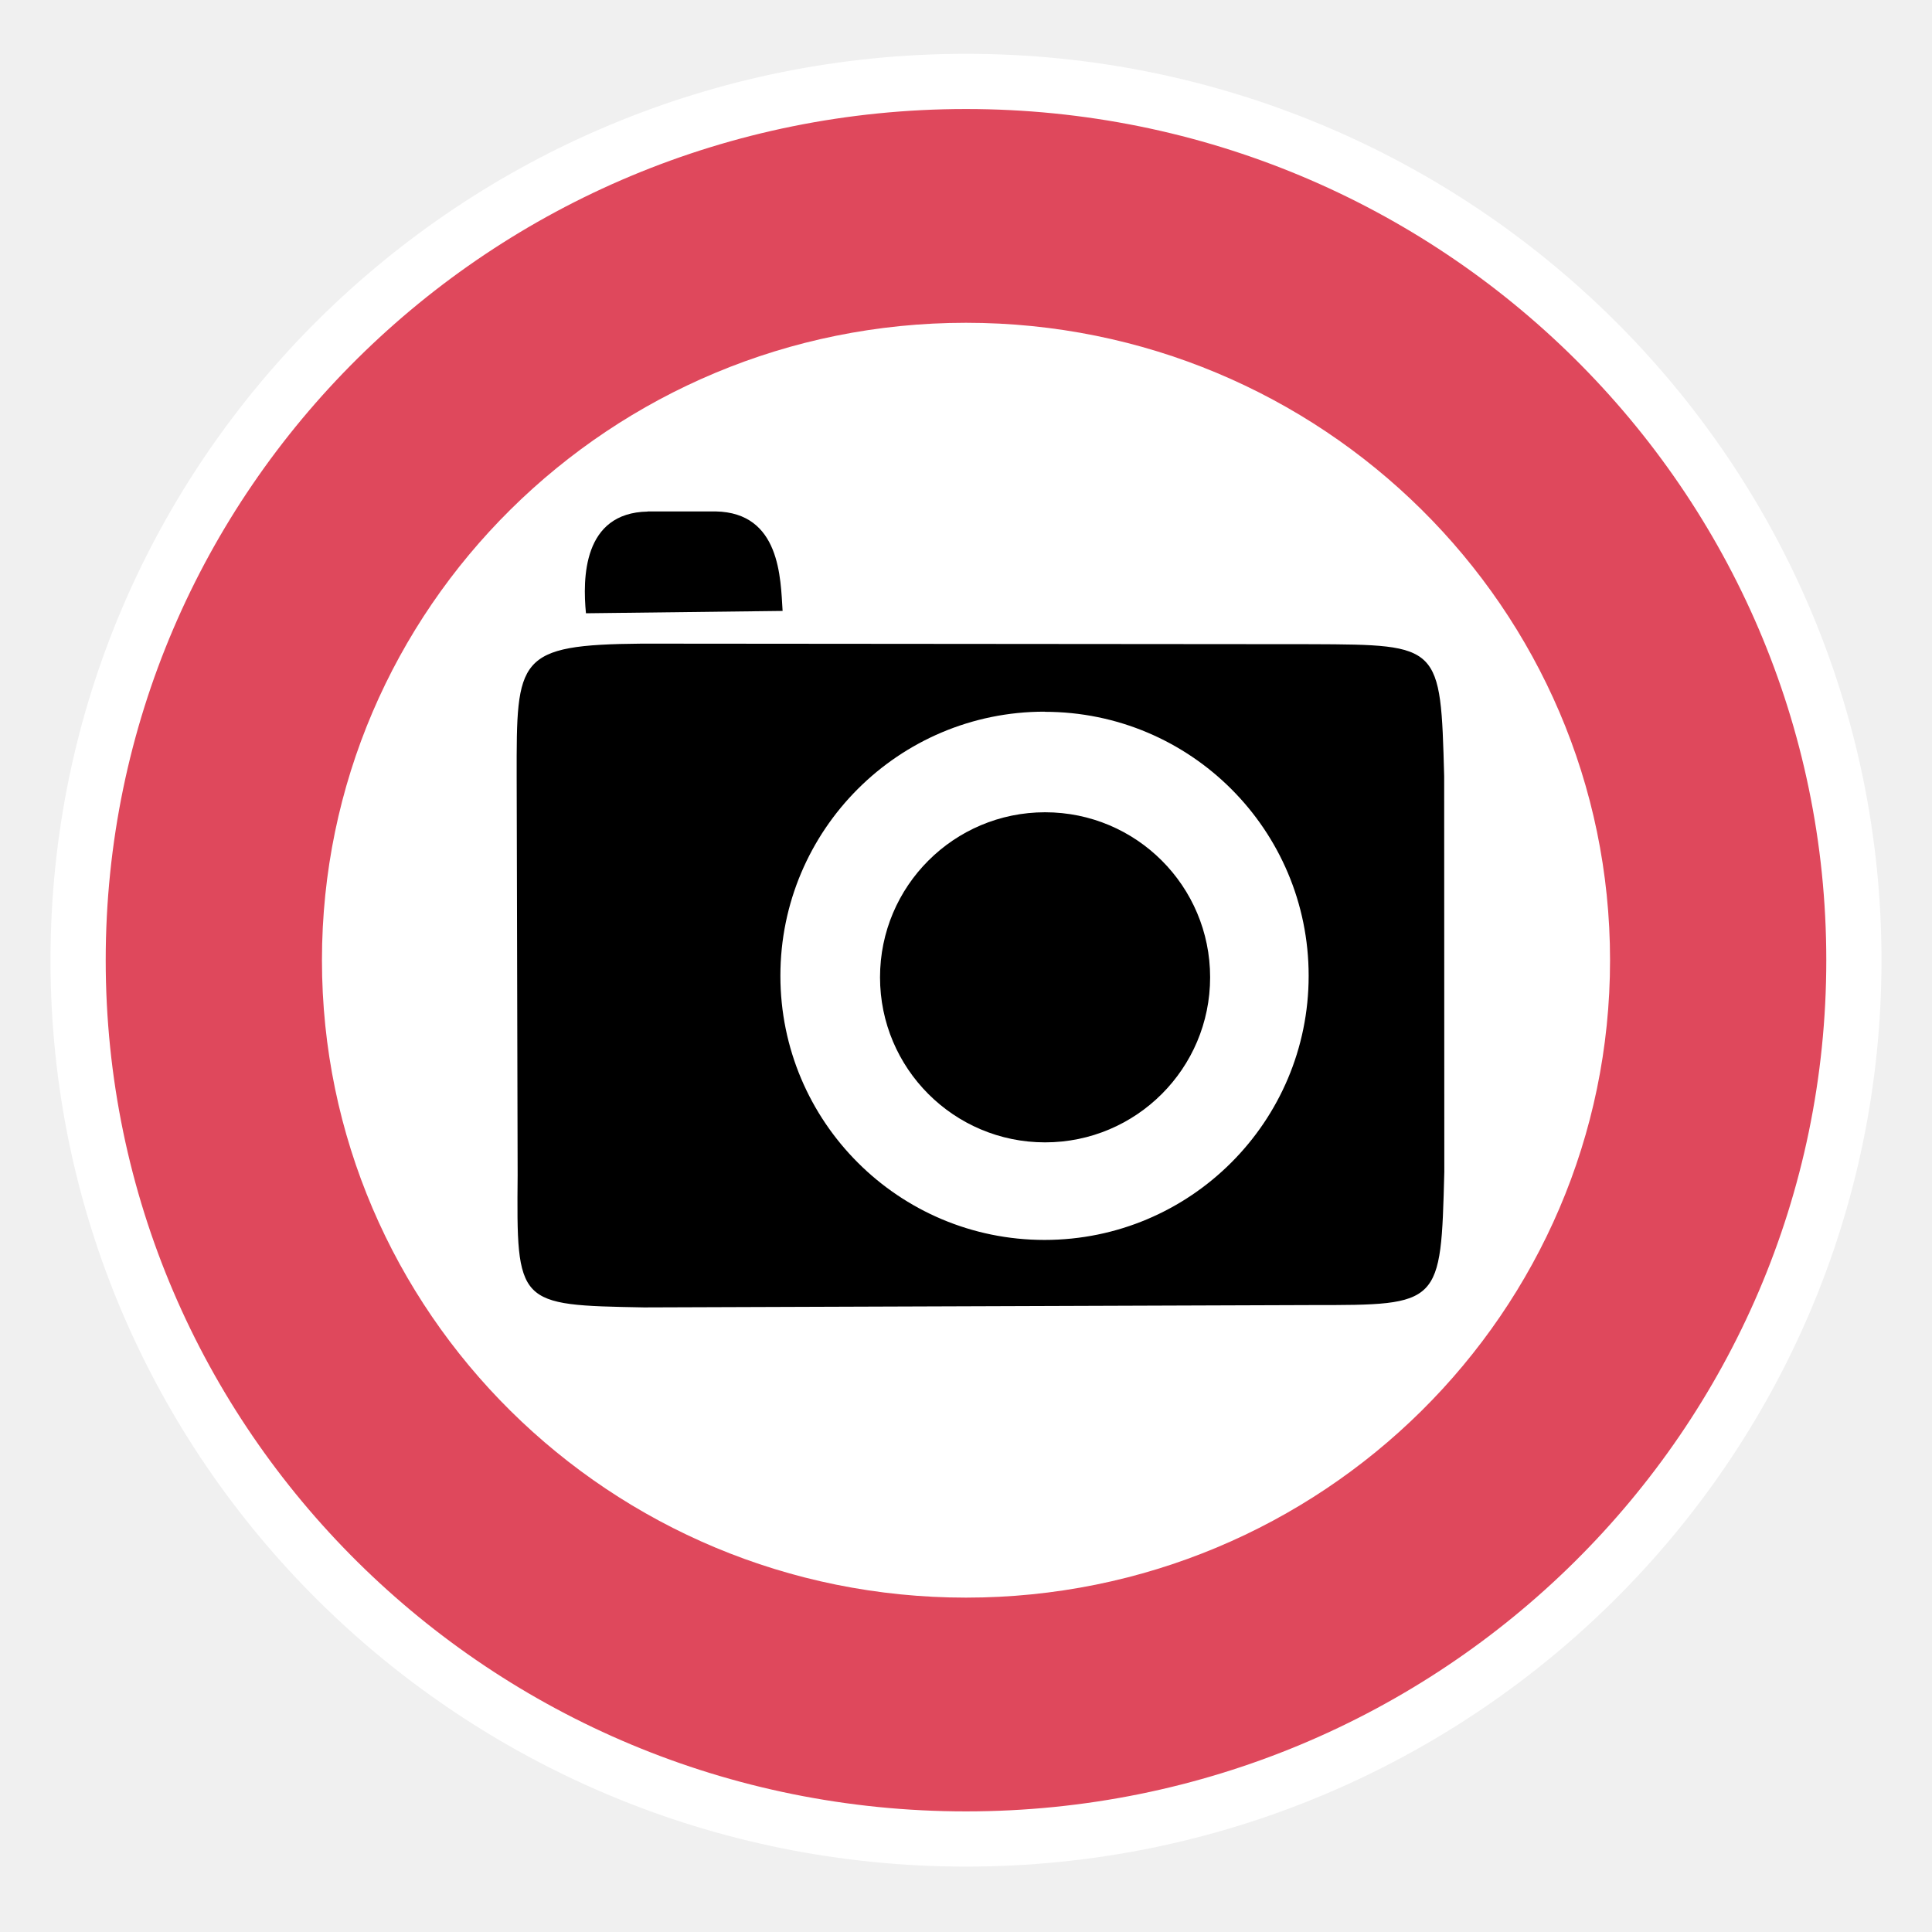
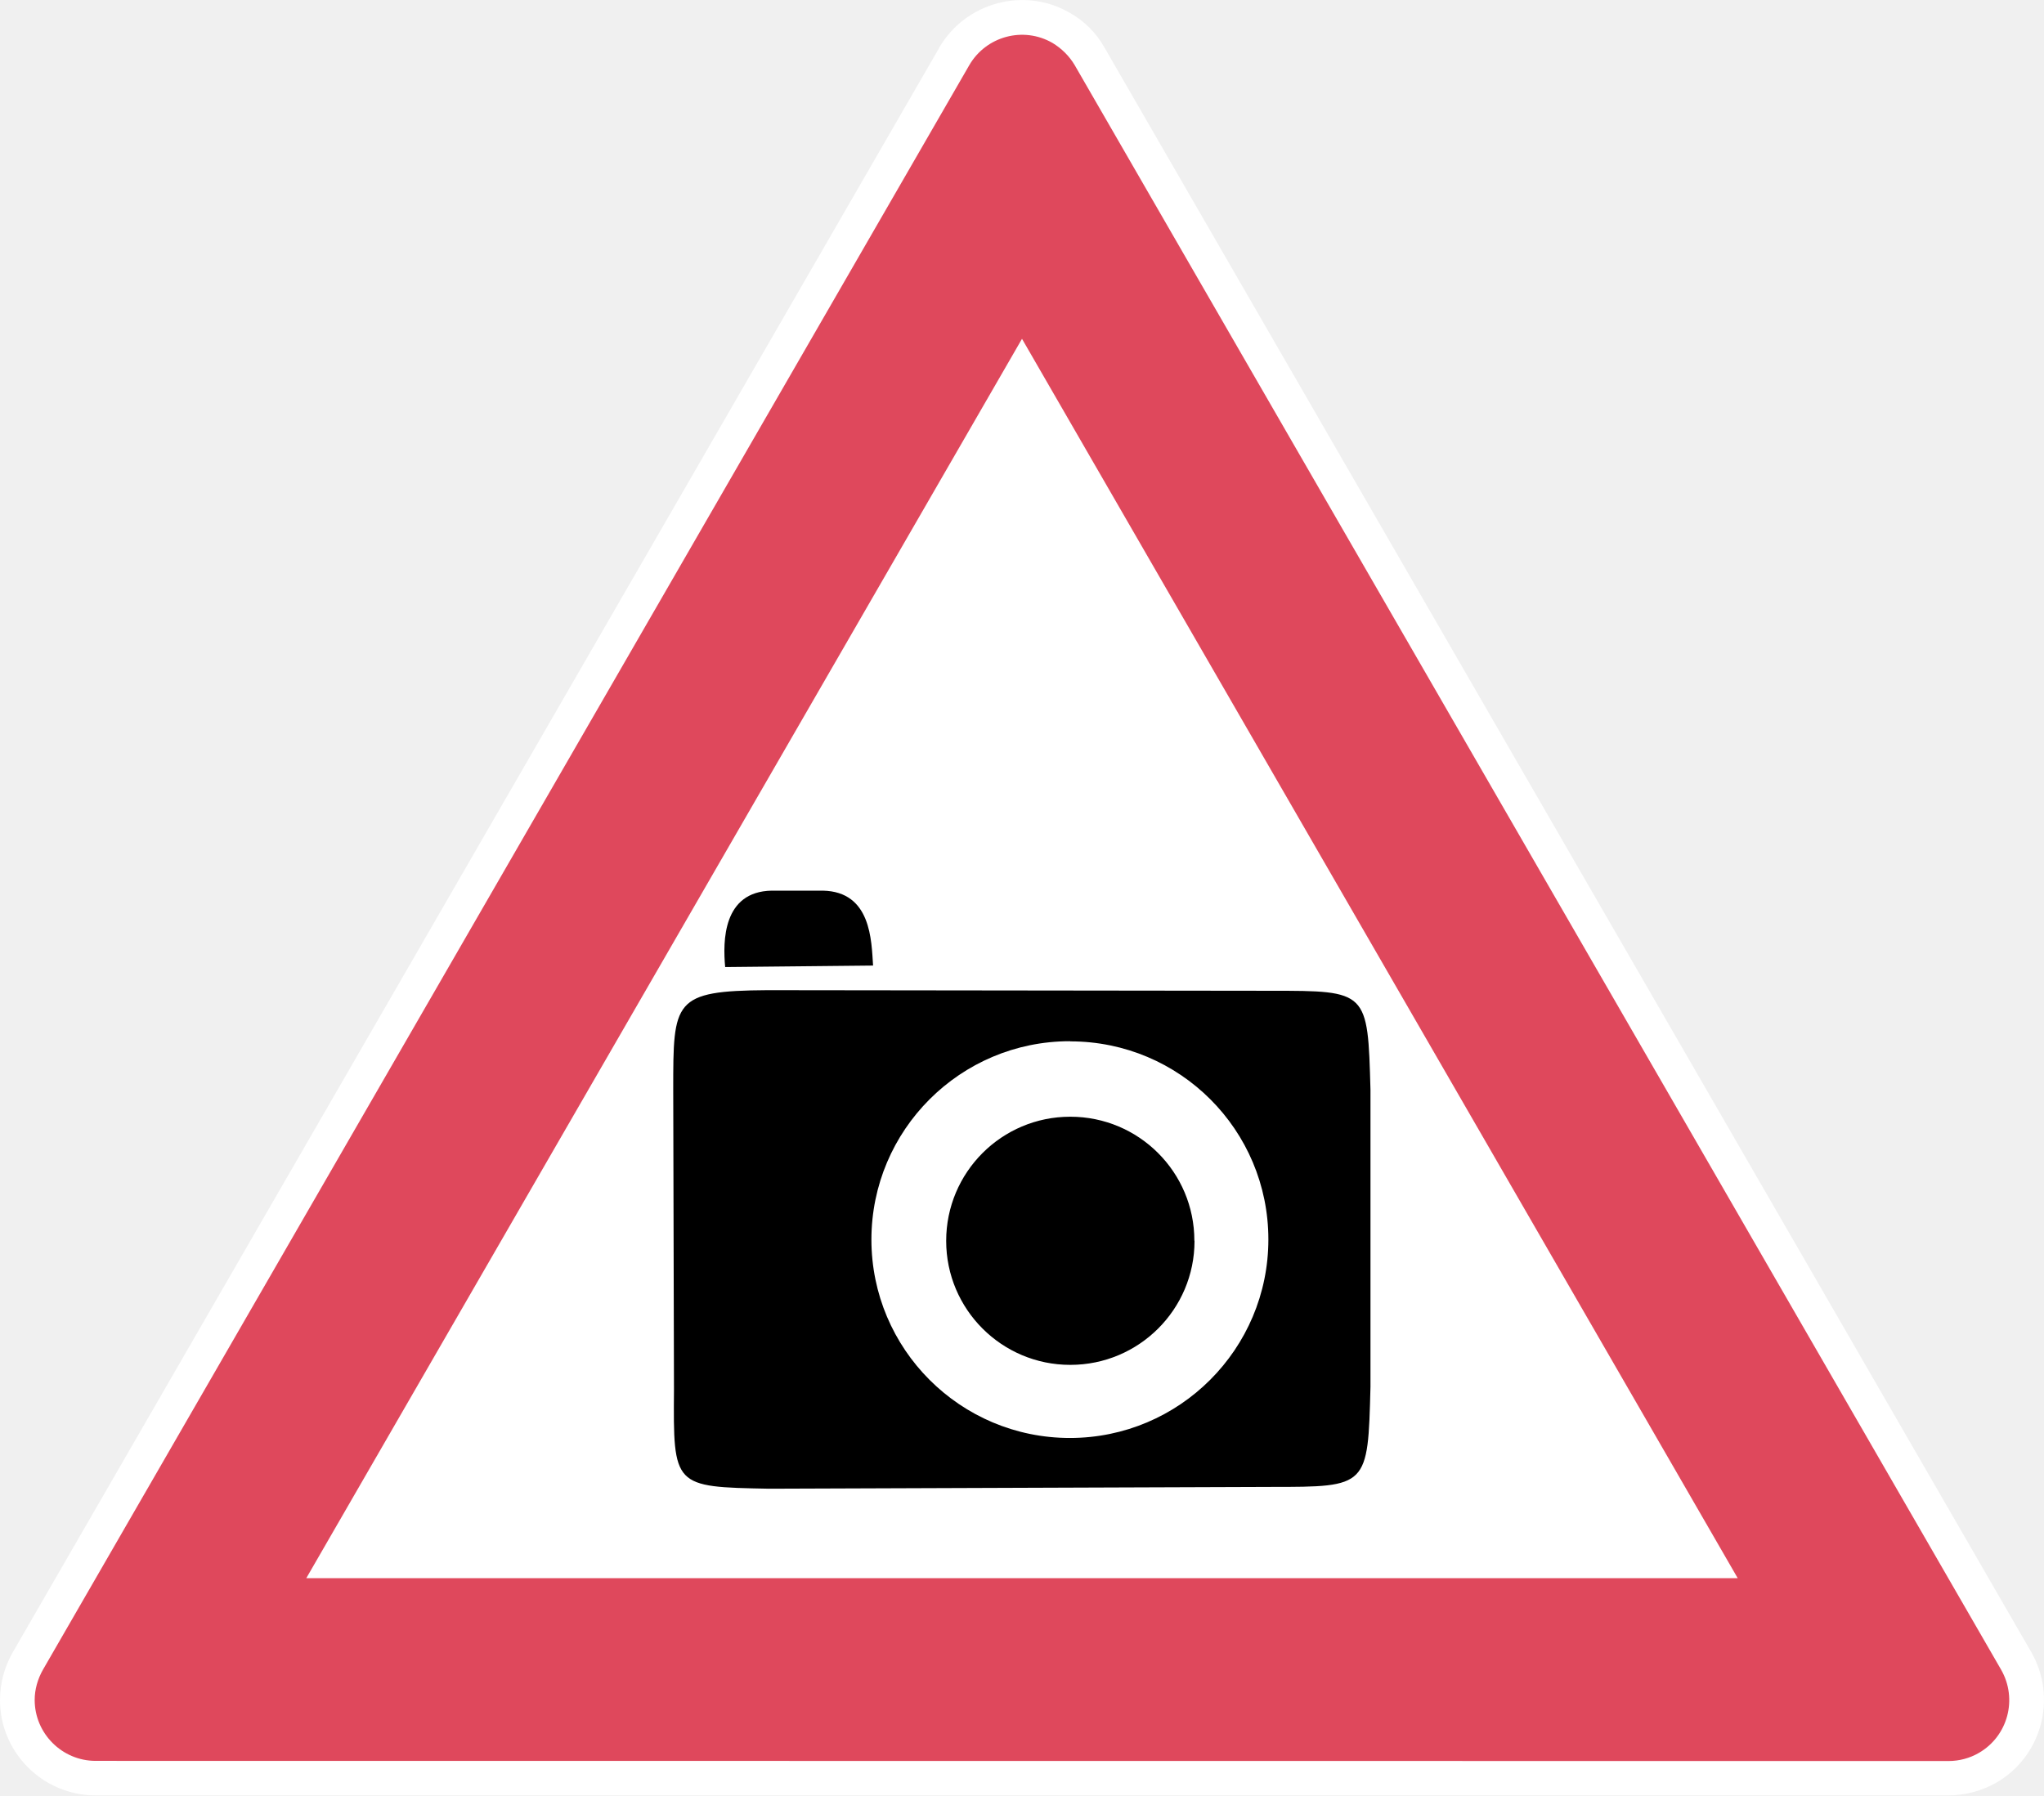
- <svg xmlns="http://www.w3.org/2000/svg" version="1.1" width="100%" height="100%" viewBox="0 0 14 14" id="svg2">
-   <defs id="defs3053" />
-   <ellipse style="opacity:1;fill:#df485c;fill-opacity:1;stroke:#ffffff;stroke-width:0.4;stroke-linecap:round;stroke-linejoin:bevel;stroke-miterlimit:4;stroke-dasharray:none;stroke-dashoffset:0;stroke-opacity:1" id="path4785-6" cx="7" cy="6.958" rx="6.434" ry="6.368" />
-   <ellipse style="fill:#ffffff;fill-opacity:1;stroke:none;stroke-width:0.6;stroke-linecap:round;stroke-linejoin:bevel;stroke-miterlimit:4;stroke-dasharray:none;stroke-dashoffset:0;stroke-opacity:1" id="path4785-1-2" cx="7" cy="6.958" rx="4.667" ry="4.619" />
-   <path id="path4828" style="fill:#000000;fill-opacity:1;stroke:none" d="m 8.769,7.082 c 0,0.661 -0.536,1.196 -1.196,1.196 -0.661,0 -1.196,-0.536 -1.196,-1.196 0,-0.661 0.536,-1.196 1.196,-1.196 0.661,1e-7 1.196,0.535 1.196,1.196 z m -4.077,-3.376 0.494,0 c 0.47,0.009 0.47,0.487 0.485,0.721 L 4.246,4.444 C 4.222,4.194 4.222,3.716 4.693,3.707 Z m 2.878,1.452 c 1.057,0 1.913,0.856 1.913,1.913 0,1.057 -0.857,1.914 -1.914,1.914 -1.057,0 -1.914,-0.857 -1.914,-1.914 0,-1.057 0.857,-1.914 1.914,-1.914 z M 4.652,4.664 C 3.743,4.672 3.743,4.767 3.744,5.625 l 0.007,2.891 c -0.007,0.941 -0.007,0.941 0.916,0.958 l 4.843,-0.017 c 0.931,5.479e-4 0.931,5.479e-4 0.956,-0.965 L 10.464,5.628 C 10.439,4.672 10.439,4.672 9.507,4.668 Z m 4.117,2.418 c 0,0.661 -0.536,1.196 -1.196,1.196 -0.661,0 -1.196,-0.536 -1.196,-1.196 0,-0.661 0.536,-1.196 1.196,-1.196 0.661,1e-7 1.196,0.535 1.196,1.196 z m -4.077,-3.376 0.494,0 c 0.47,0.009 0.47,0.487 0.485,0.721 L 4.246,4.444 C 4.222,4.194 4.222,3.716 4.693,3.707 Z m 2.878,1.452 c 1.057,0 1.913,0.856 1.913,1.913 0,1.057 -0.857,1.914 -1.914,1.914 -1.057,0 -1.914,-0.857 -1.914,-1.914 0,-1.057 0.857,-1.914 1.914,-1.914 z M 4.652,4.664 C 3.743,4.672 3.743,4.767 3.744,5.625 l 0.007,2.888 c -0.008,0.942 -0.008,0.942 0.916,0.959 l 4.843,-0.017 c 0.931,5.479e-4 0.931,5.479e-4 0.956,-0.965 L 10.465,5.625 C 10.439,4.672 10.439,4.672 9.507,4.668 Z" />
+ <svg xmlns="http://www.w3.org/2000/svg" width="13.614" height="11.96">
+   <path d="M6.256.318L.086 11.005c-.056.097-.086.207-.086.32 0 .35.286.635.637.635h12.34c.112 0 .222-.03.32-.085.303-.176.407-.565.232-.87L7.357.318C7.303.22 7.222.14 7.125.085c-.303-.175-.693-.07-.87.233" fill="#fff" />
+   <path d="M.637 11.73c-.224 0-.406-.183-.406-.406 0-.07.02-.14.056-.203L6.456.434c.112-.193.36-.26.554-.148.06.036.112.087.148.148l6.17 10.688c.112.195.046.443-.148.555-.06.035-.13.054-.202.054M2.04 10.513h9.534L6.807 2.257z" fill="#df485c" />
+   <path d="M7.955 8.266c0 .456-.37.826-.827.826-.456 0-.826-.37-.826-.826 0-.457.37-.827.826-.827.457 0 .826.37.826.825zM5.138 5.934h.342c.324.006.324.336.335.498l-.985.01c-.016-.17-.016-.502.31-.508zm1.99 1.003c.73 0 1.32.59 1.32 1.32 0 .73-.592 1.323-1.322 1.323-.73 0-1.322-.592-1.322-1.322 0-.73.592-1.322 1.322-1.322zm-2.017-.34c-.627.004-.627.07-.627.662l.005 1.996c-.005.65-.005.65.633.662l3.346-.012c.643 0 .643 0 .66-.667V7.26c-.018-.66-.018-.66-.662-.66zm2.845 1.67c0 .455-.37.825-.827.825-.456 0-.826-.37-.826-.826 0-.457.37-.827.826-.827.457 0 .826.37.826.825zM5.138 5.933h.342c.324.006.324.336.335.498l-.985.01c-.016-.17-.016-.502.31-.508zm1.99 1.003c.73 0 1.32.59 1.32 1.32 0 .73-.592 1.323-1.322 1.323-.73 0-1.322-.592-1.322-1.322 0-.73.592-1.322 1.322-1.322zm-2.017-.34c-.627.004-.627.07-.627.662l.005 1.994c-.005.65-.005.65.633.662l3.346-.012c.643 0 .643 0 .66-.667V7.26c-.018-.66-.018-.66-.662-.66z" />
</svg>
